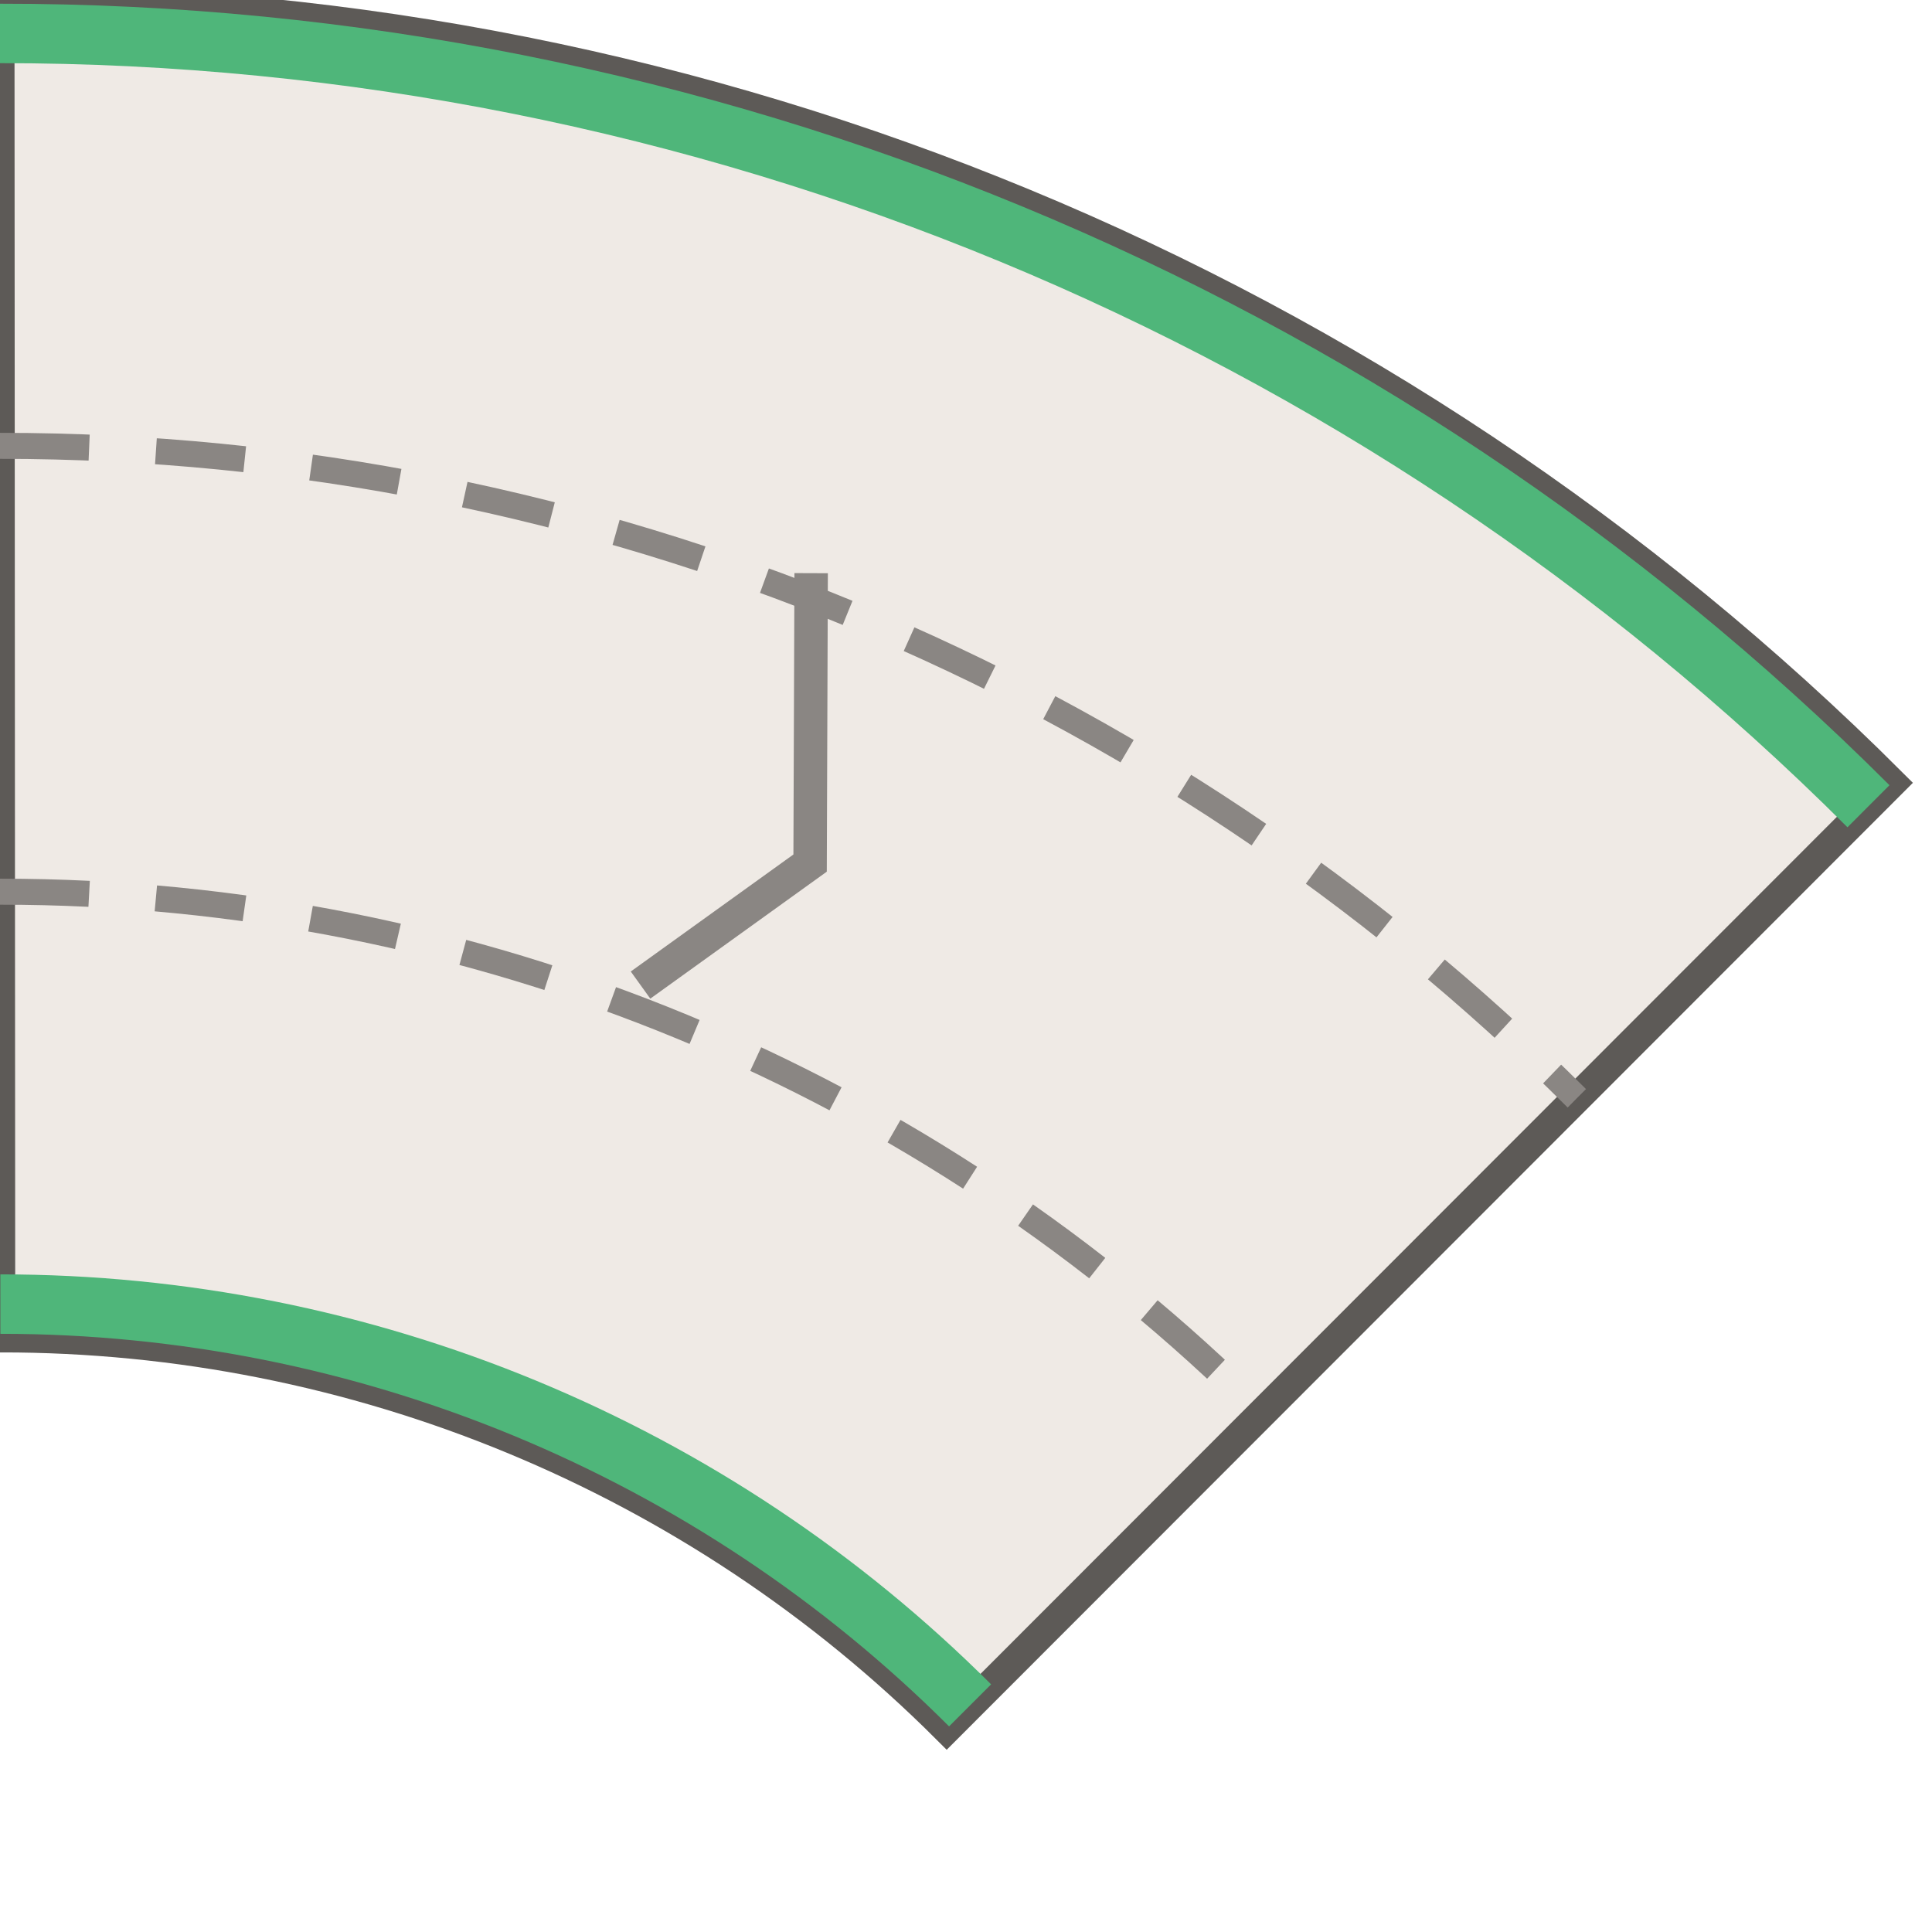
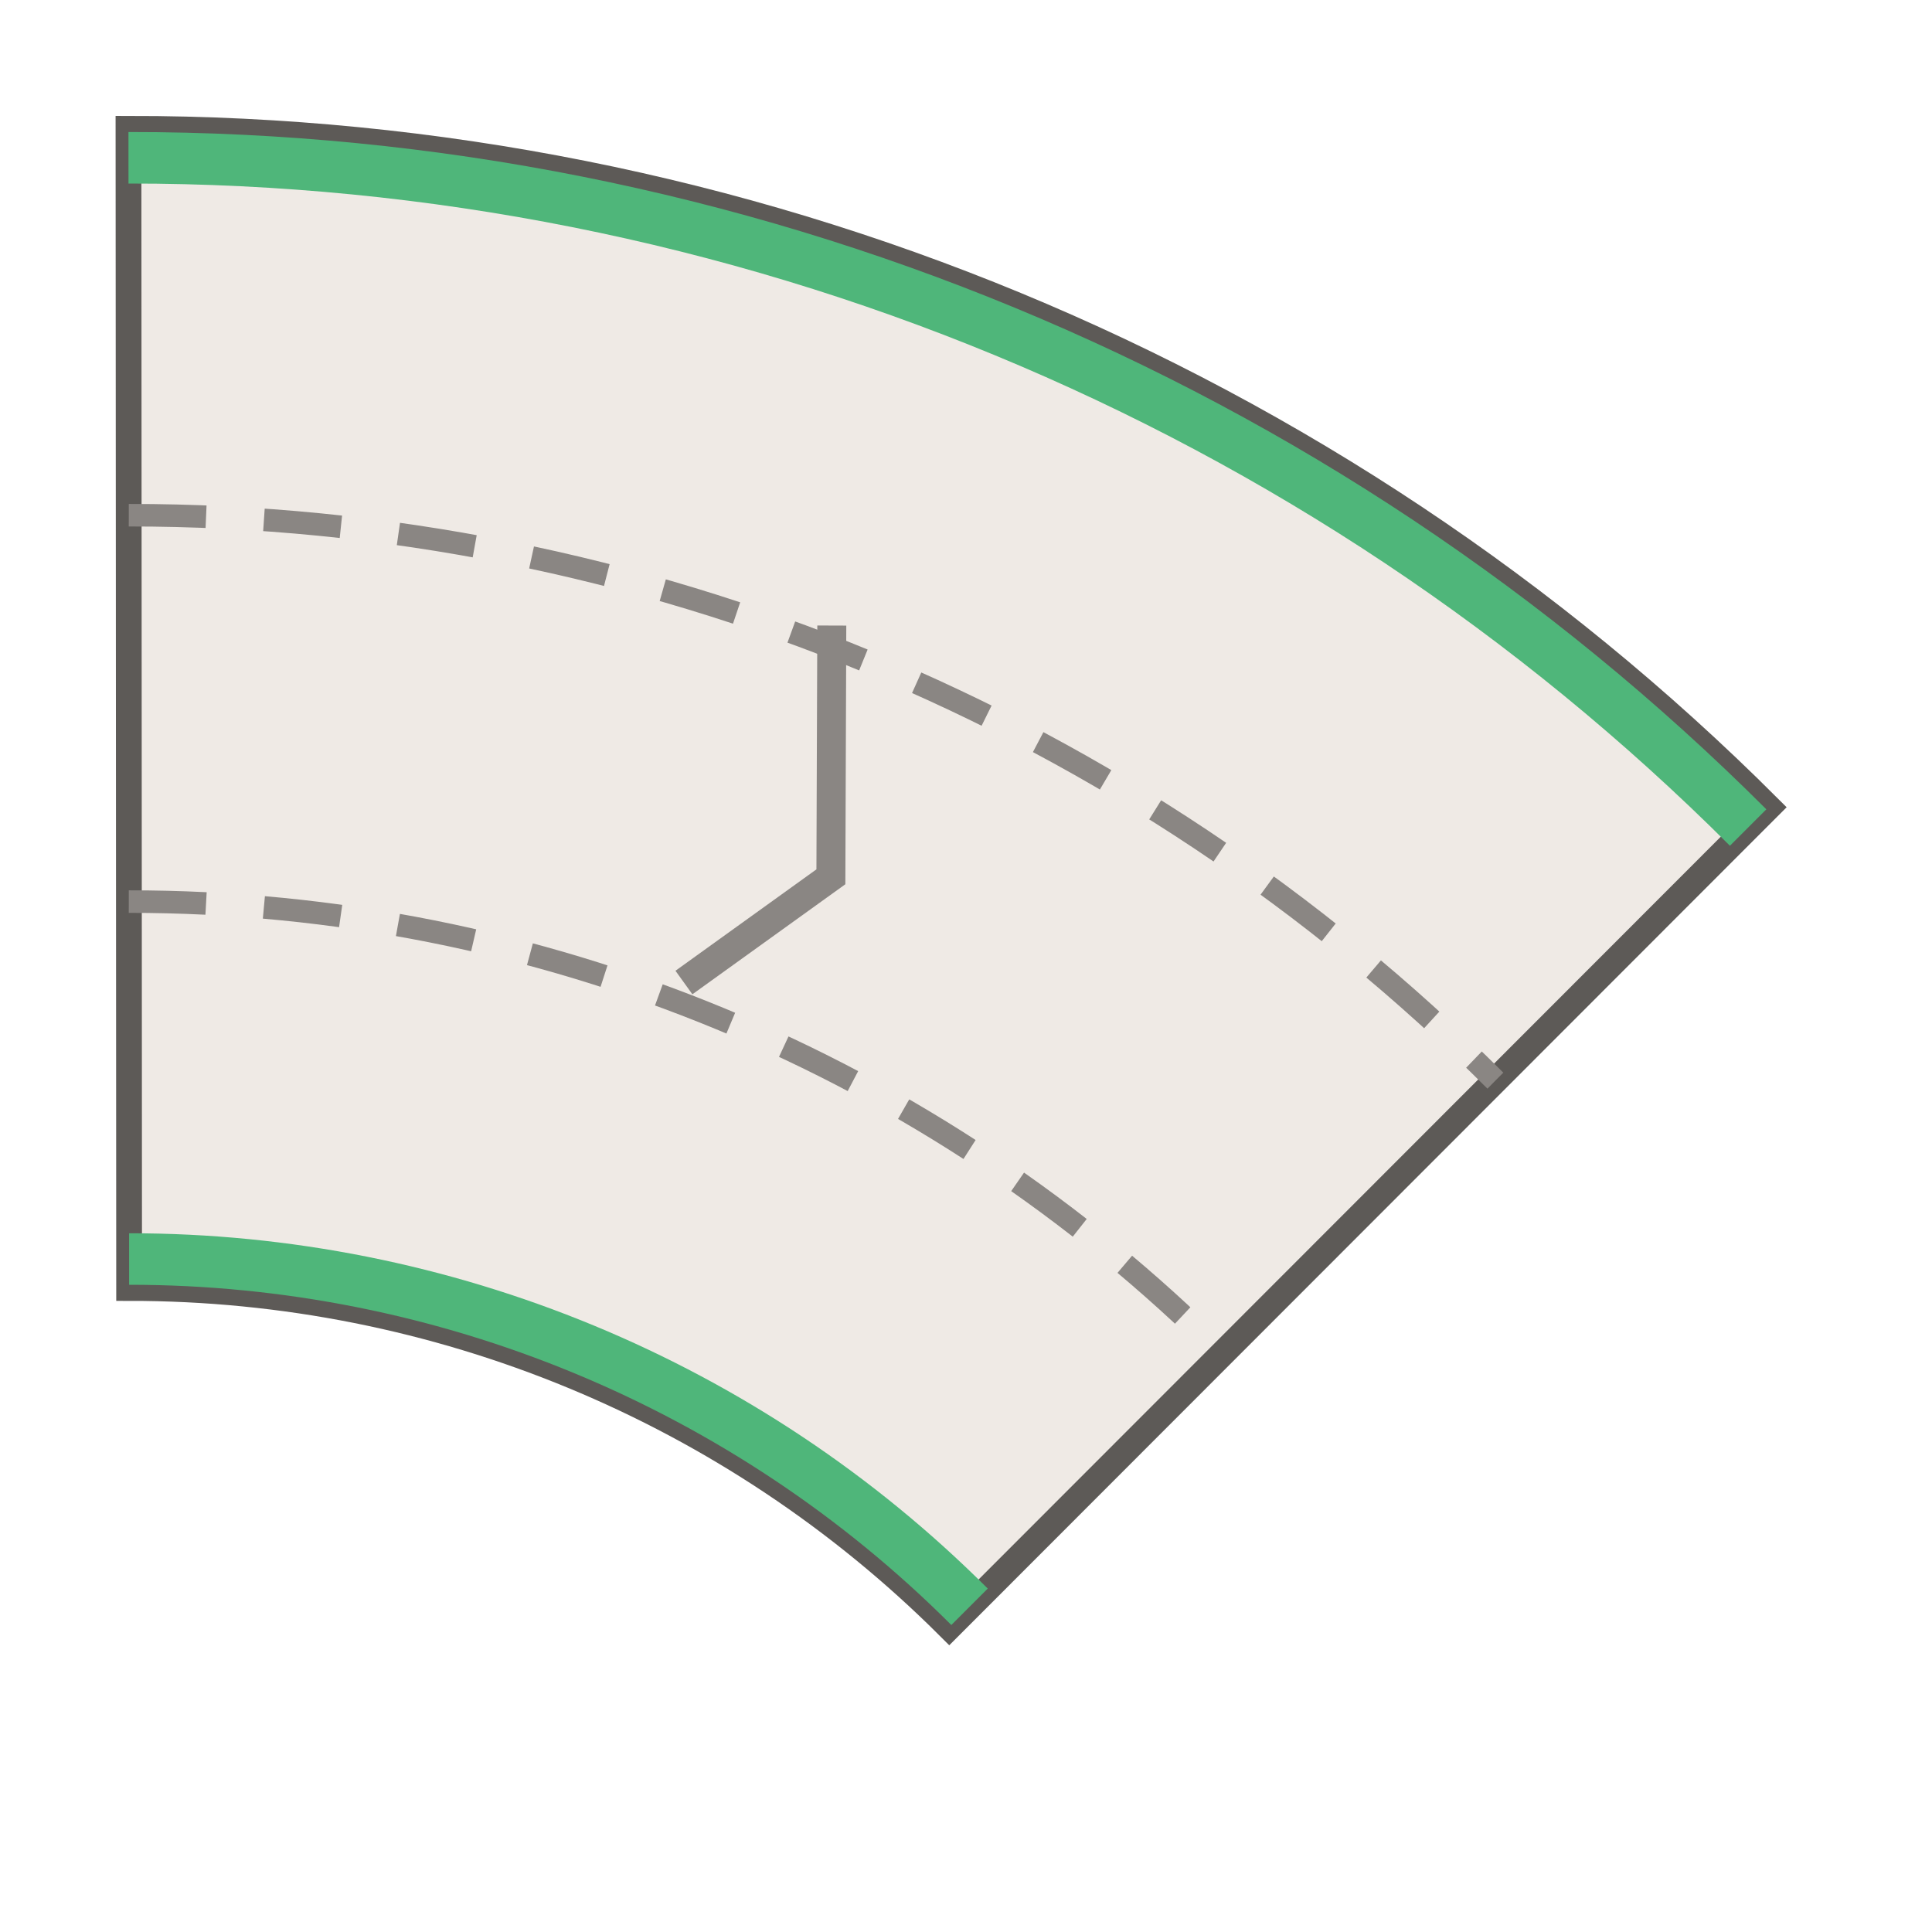
- <svg xmlns="http://www.w3.org/2000/svg" width="52" height="52" viewBox="-26.0 -26.0 52 52">
+ <svg xmlns="http://www.w3.org/2000/svg" width="60" height="60" viewBox="-30.0 -30.0 60 60">
  <path d="M -26.01 -26.00 A 72.00 72.00 0 0 1 24.92 -4.93 L -0.52 20.53 A 36.00 36.00 0 0 0 -25.99 10.00 Z" fill="#efeae5" stroke="#5d5a57" stroke-width="0.8" />
  <path d="M -26.01 -25.10 A 71.10 71.10 0 0 1 24.29 -4.30" fill="none" stroke="#4fb67a" stroke-width="1.6" />
  <path d="M -25.99 9.10 A 36.90 36.90 0 0 1 0.11 19.90" fill="none" stroke="#4fb67a" stroke-width="1.6" />
  <path d="M -26.00 -2.00 A 48.00 48.00 0 0 1 7.96 12.04" fill="none" stroke="#8a8683" stroke-width="0.7" stroke-dasharray="2.4,1.8" />
  <path d="M -26.00 -14.00 A 60.00 60.00 0 0 1 16.44 3.56" fill="none" stroke="#8a8683" stroke-width="0.7" stroke-dasharray="2.4,1.8" />
  <path d="M -6.81 -10.51 L -3.85 -3.29 L -6.81 1.49" fill="none" stroke="#8a8683" stroke-width="0.9" transform="rotate(22.5 -5.33 -3.90)" />
</svg>
